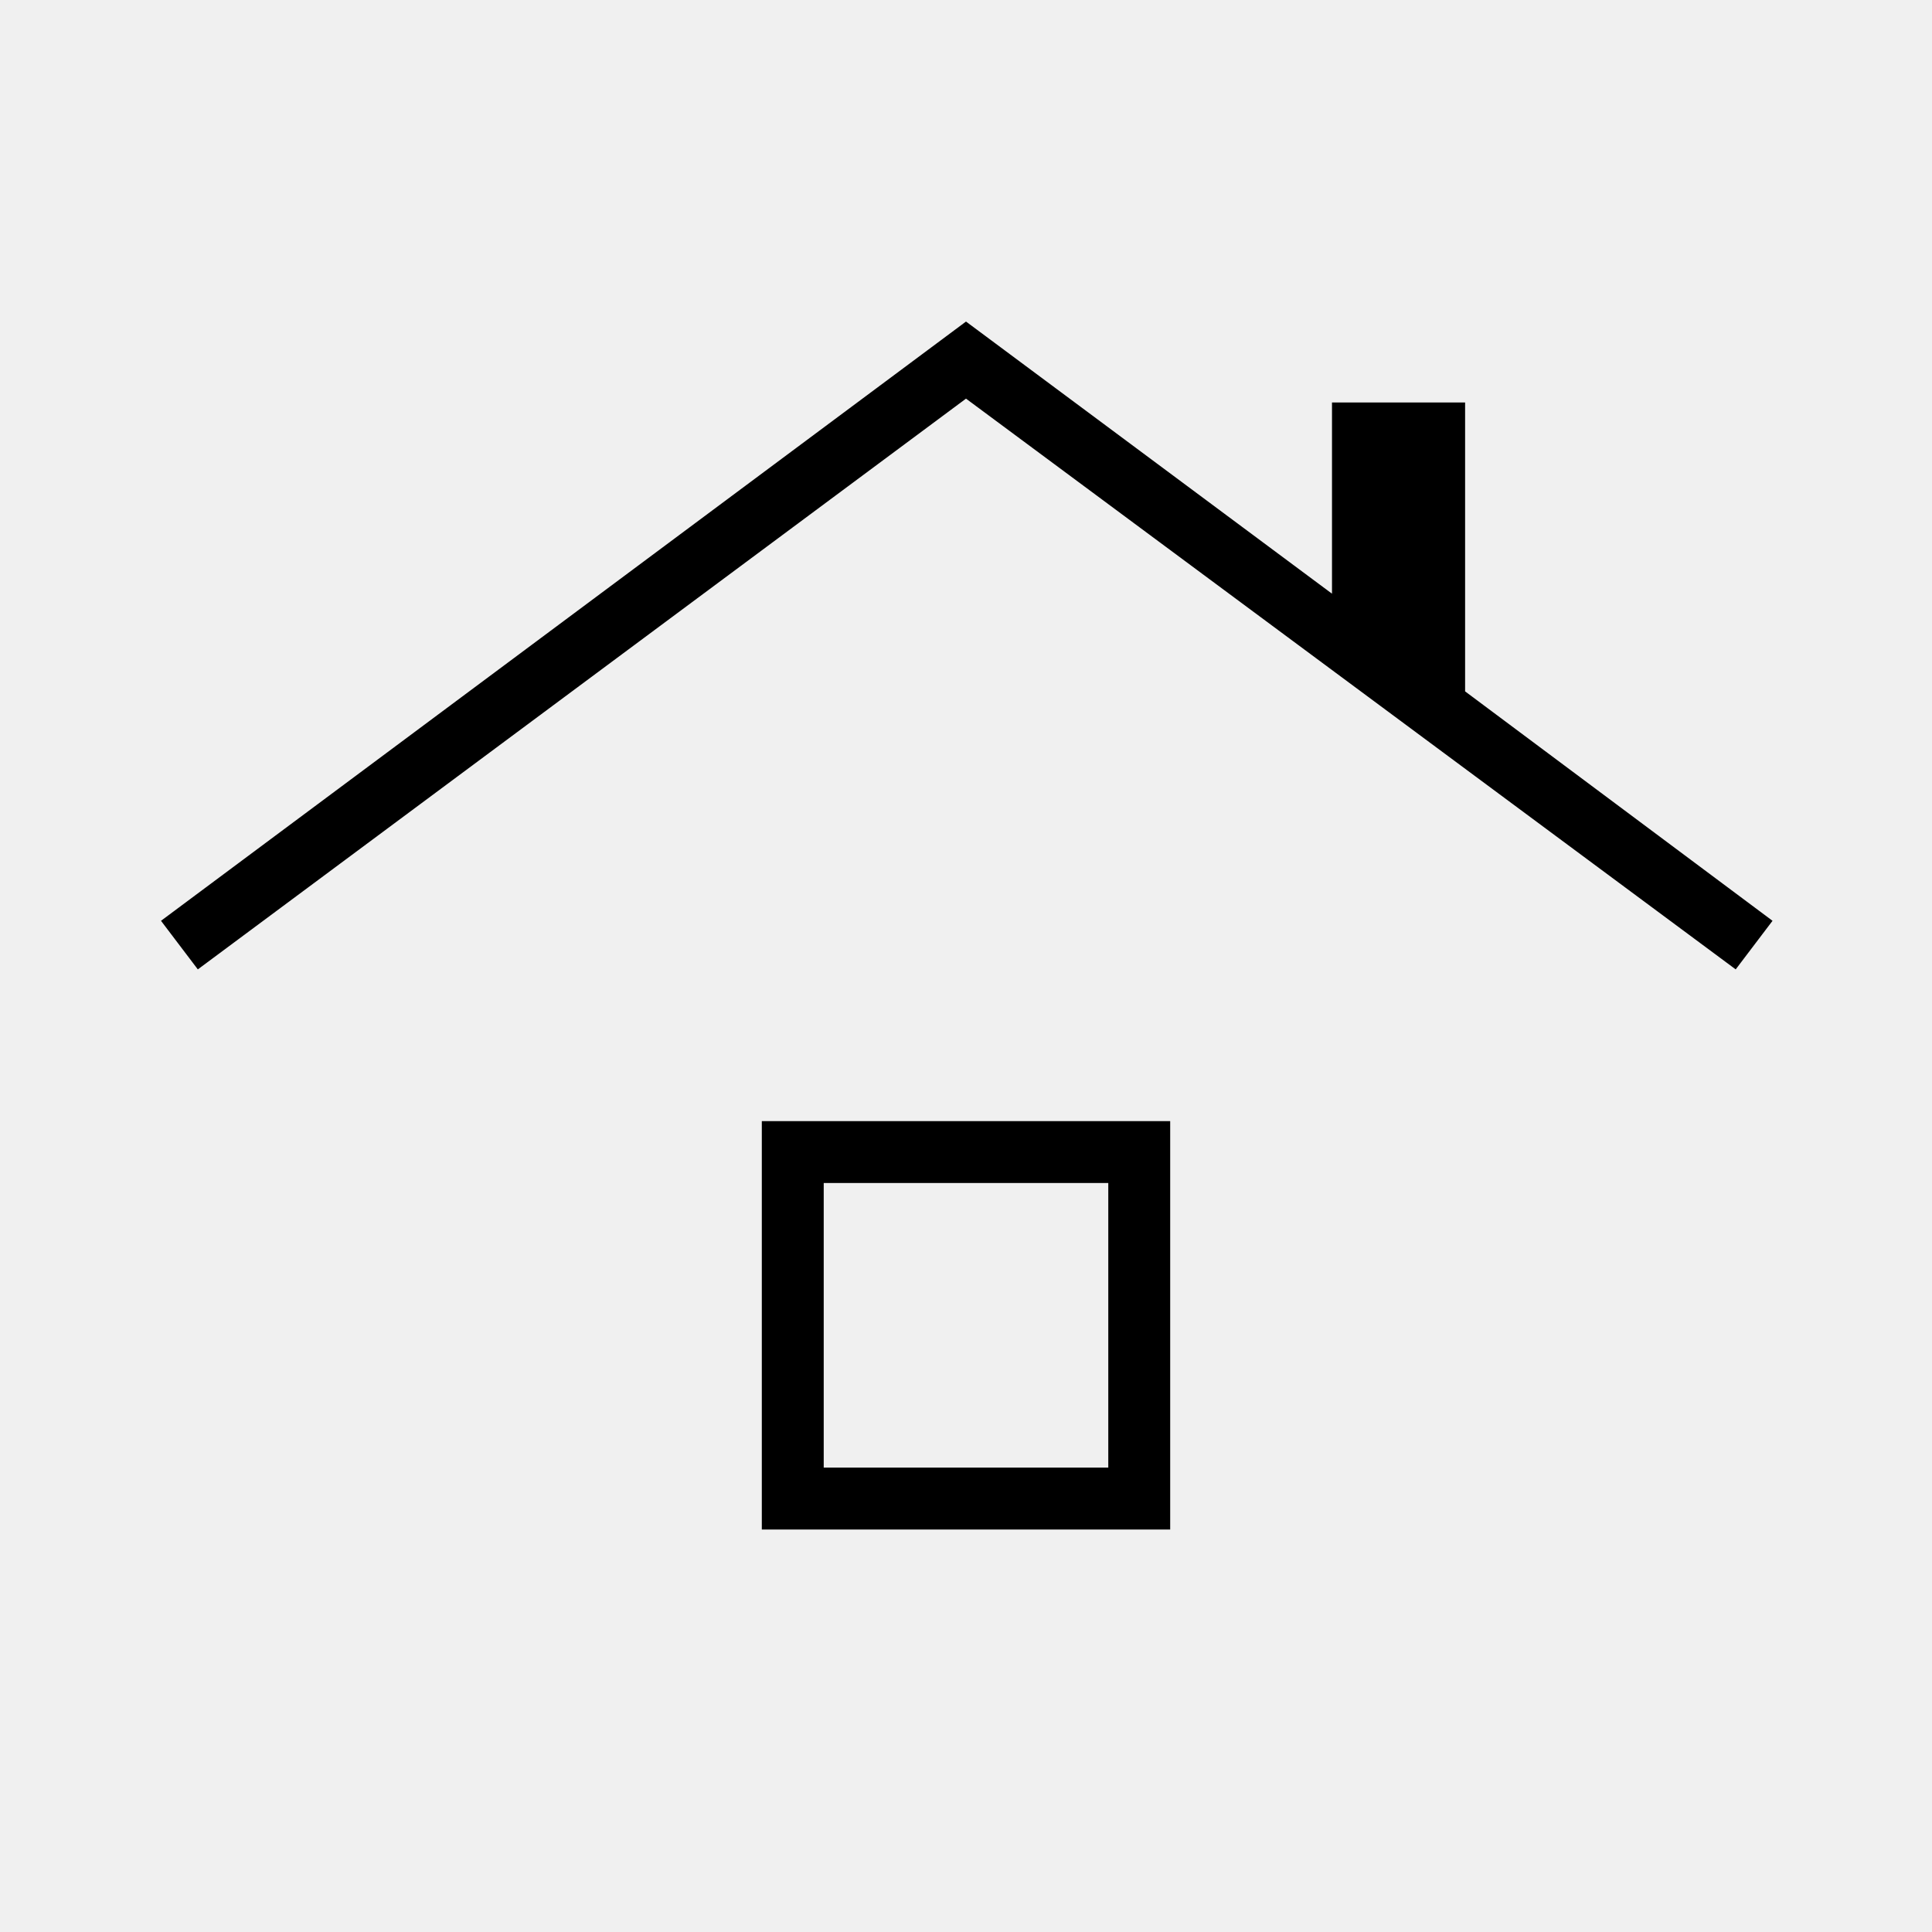
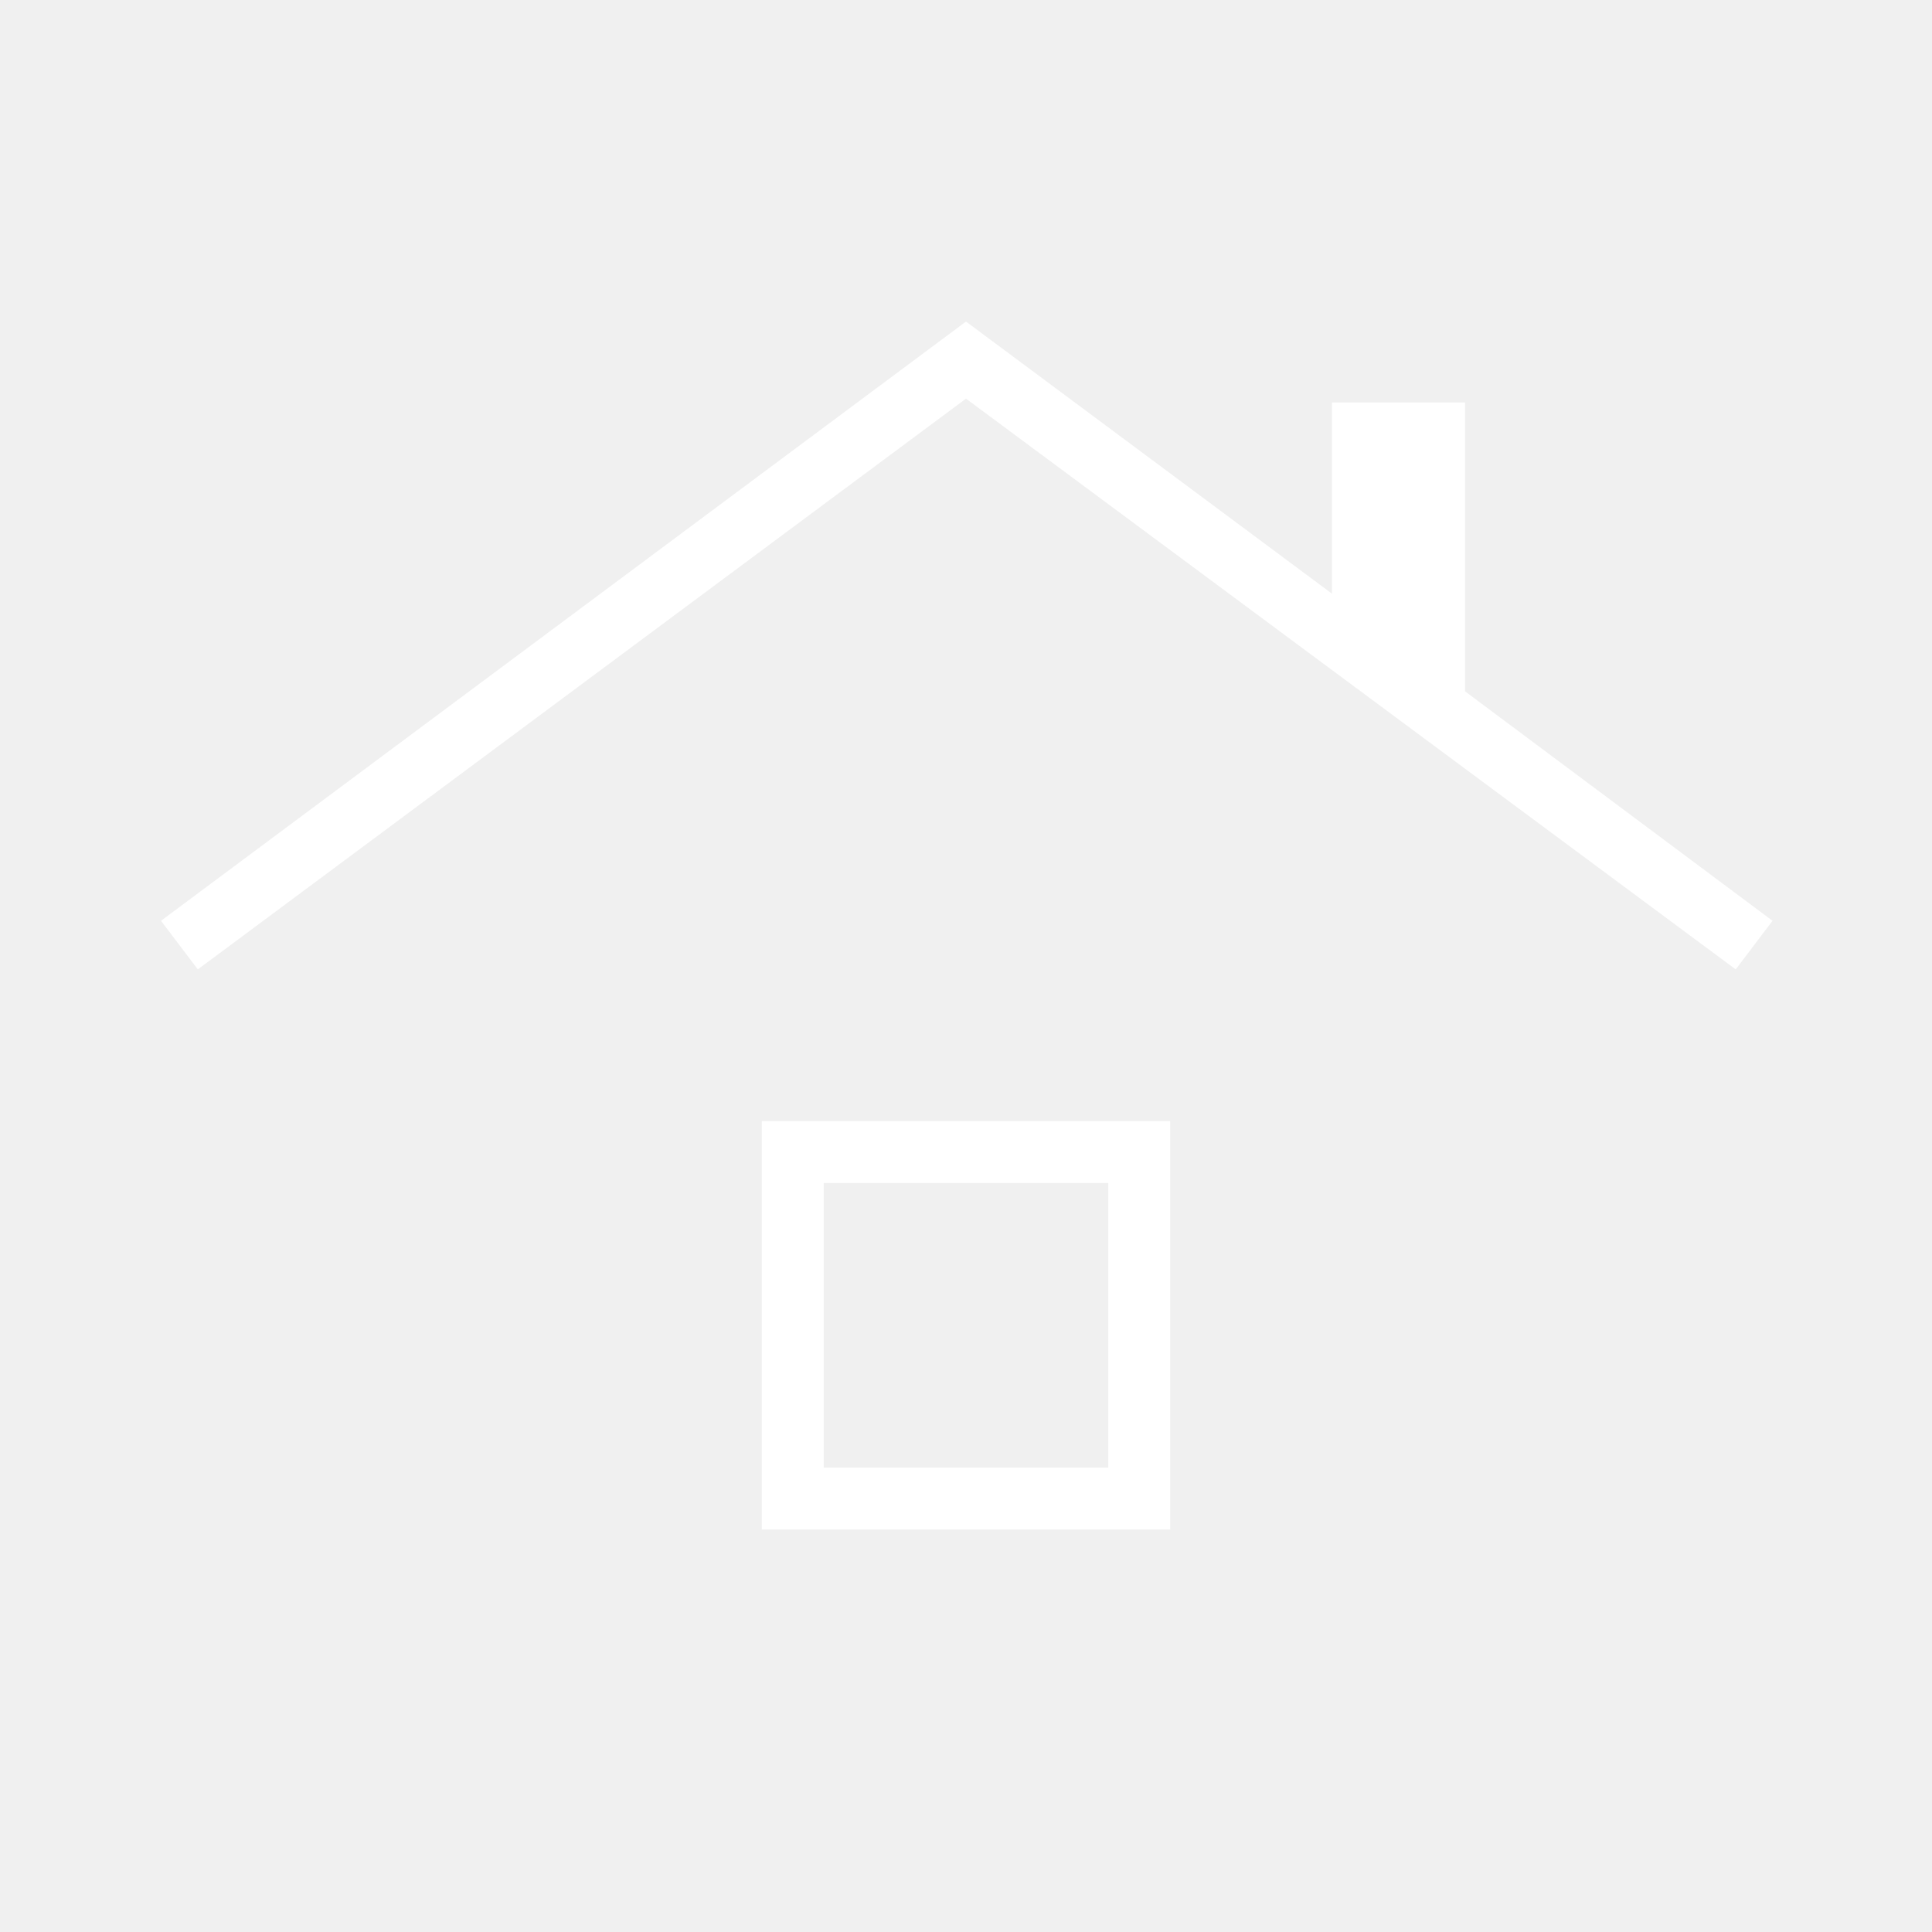
<svg xmlns="http://www.w3.org/2000/svg" width="48" height="48" viewBox="0 0 48 48" fill="none">
  <g id="roofing_FILL0_wght200_GRAD0_opsz48 1">
-     <path id="Vector" d="M18.927 38V27.854H29.073V38H18.927ZM20.465 36.462H27.535V29.392H20.465V36.462ZM4.915 24.084L4 22.877L24 7.989L33.093 14.75V10H36.4V17.177L44.038 22.877L43.123 24.084L24 9.904L4.915 24.084Z" fill="black" />
+     <path id="Vector" d="M18.927 38V27.854H29.073V38H18.927ZM20.465 36.462H27.535V29.392H20.465V36.462ZM4.915 24.084L4 22.877L24 7.989L33.093 14.75V10H36.4V17.177L44.038 22.877L43.123 24.084L24 9.904L4.915 24.084Z" fill="white" />
  </g>
</svg>
